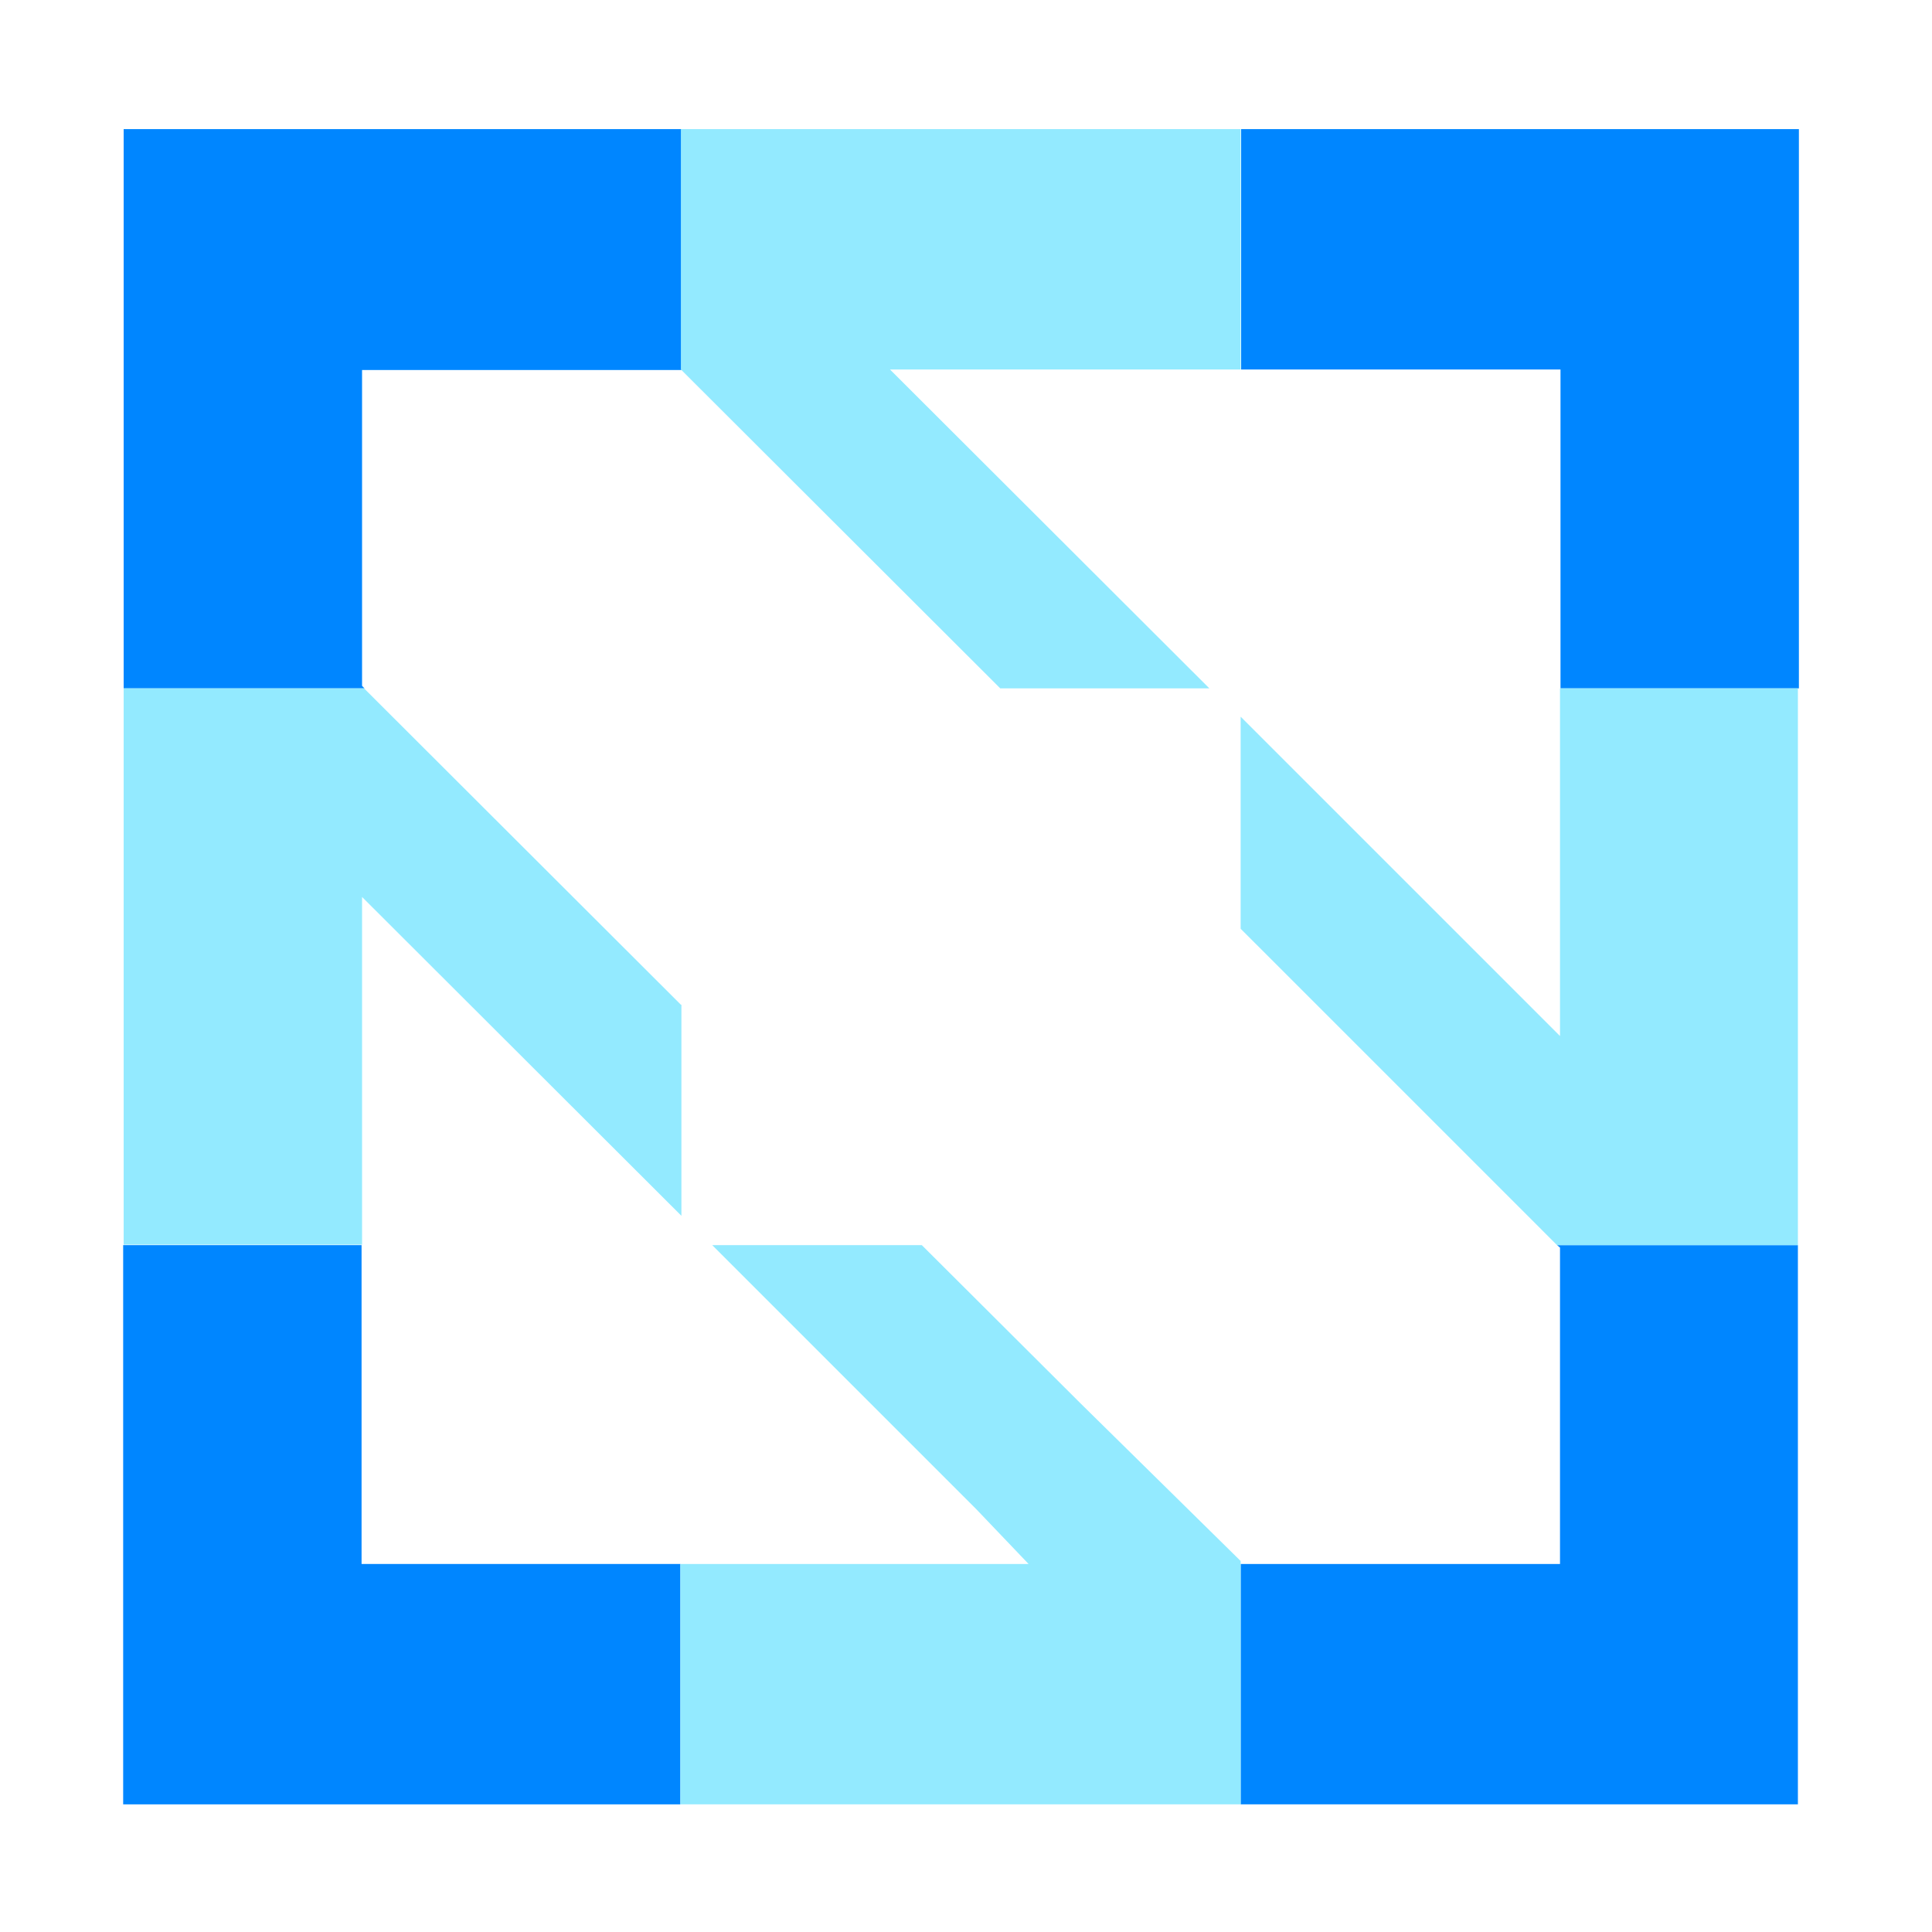
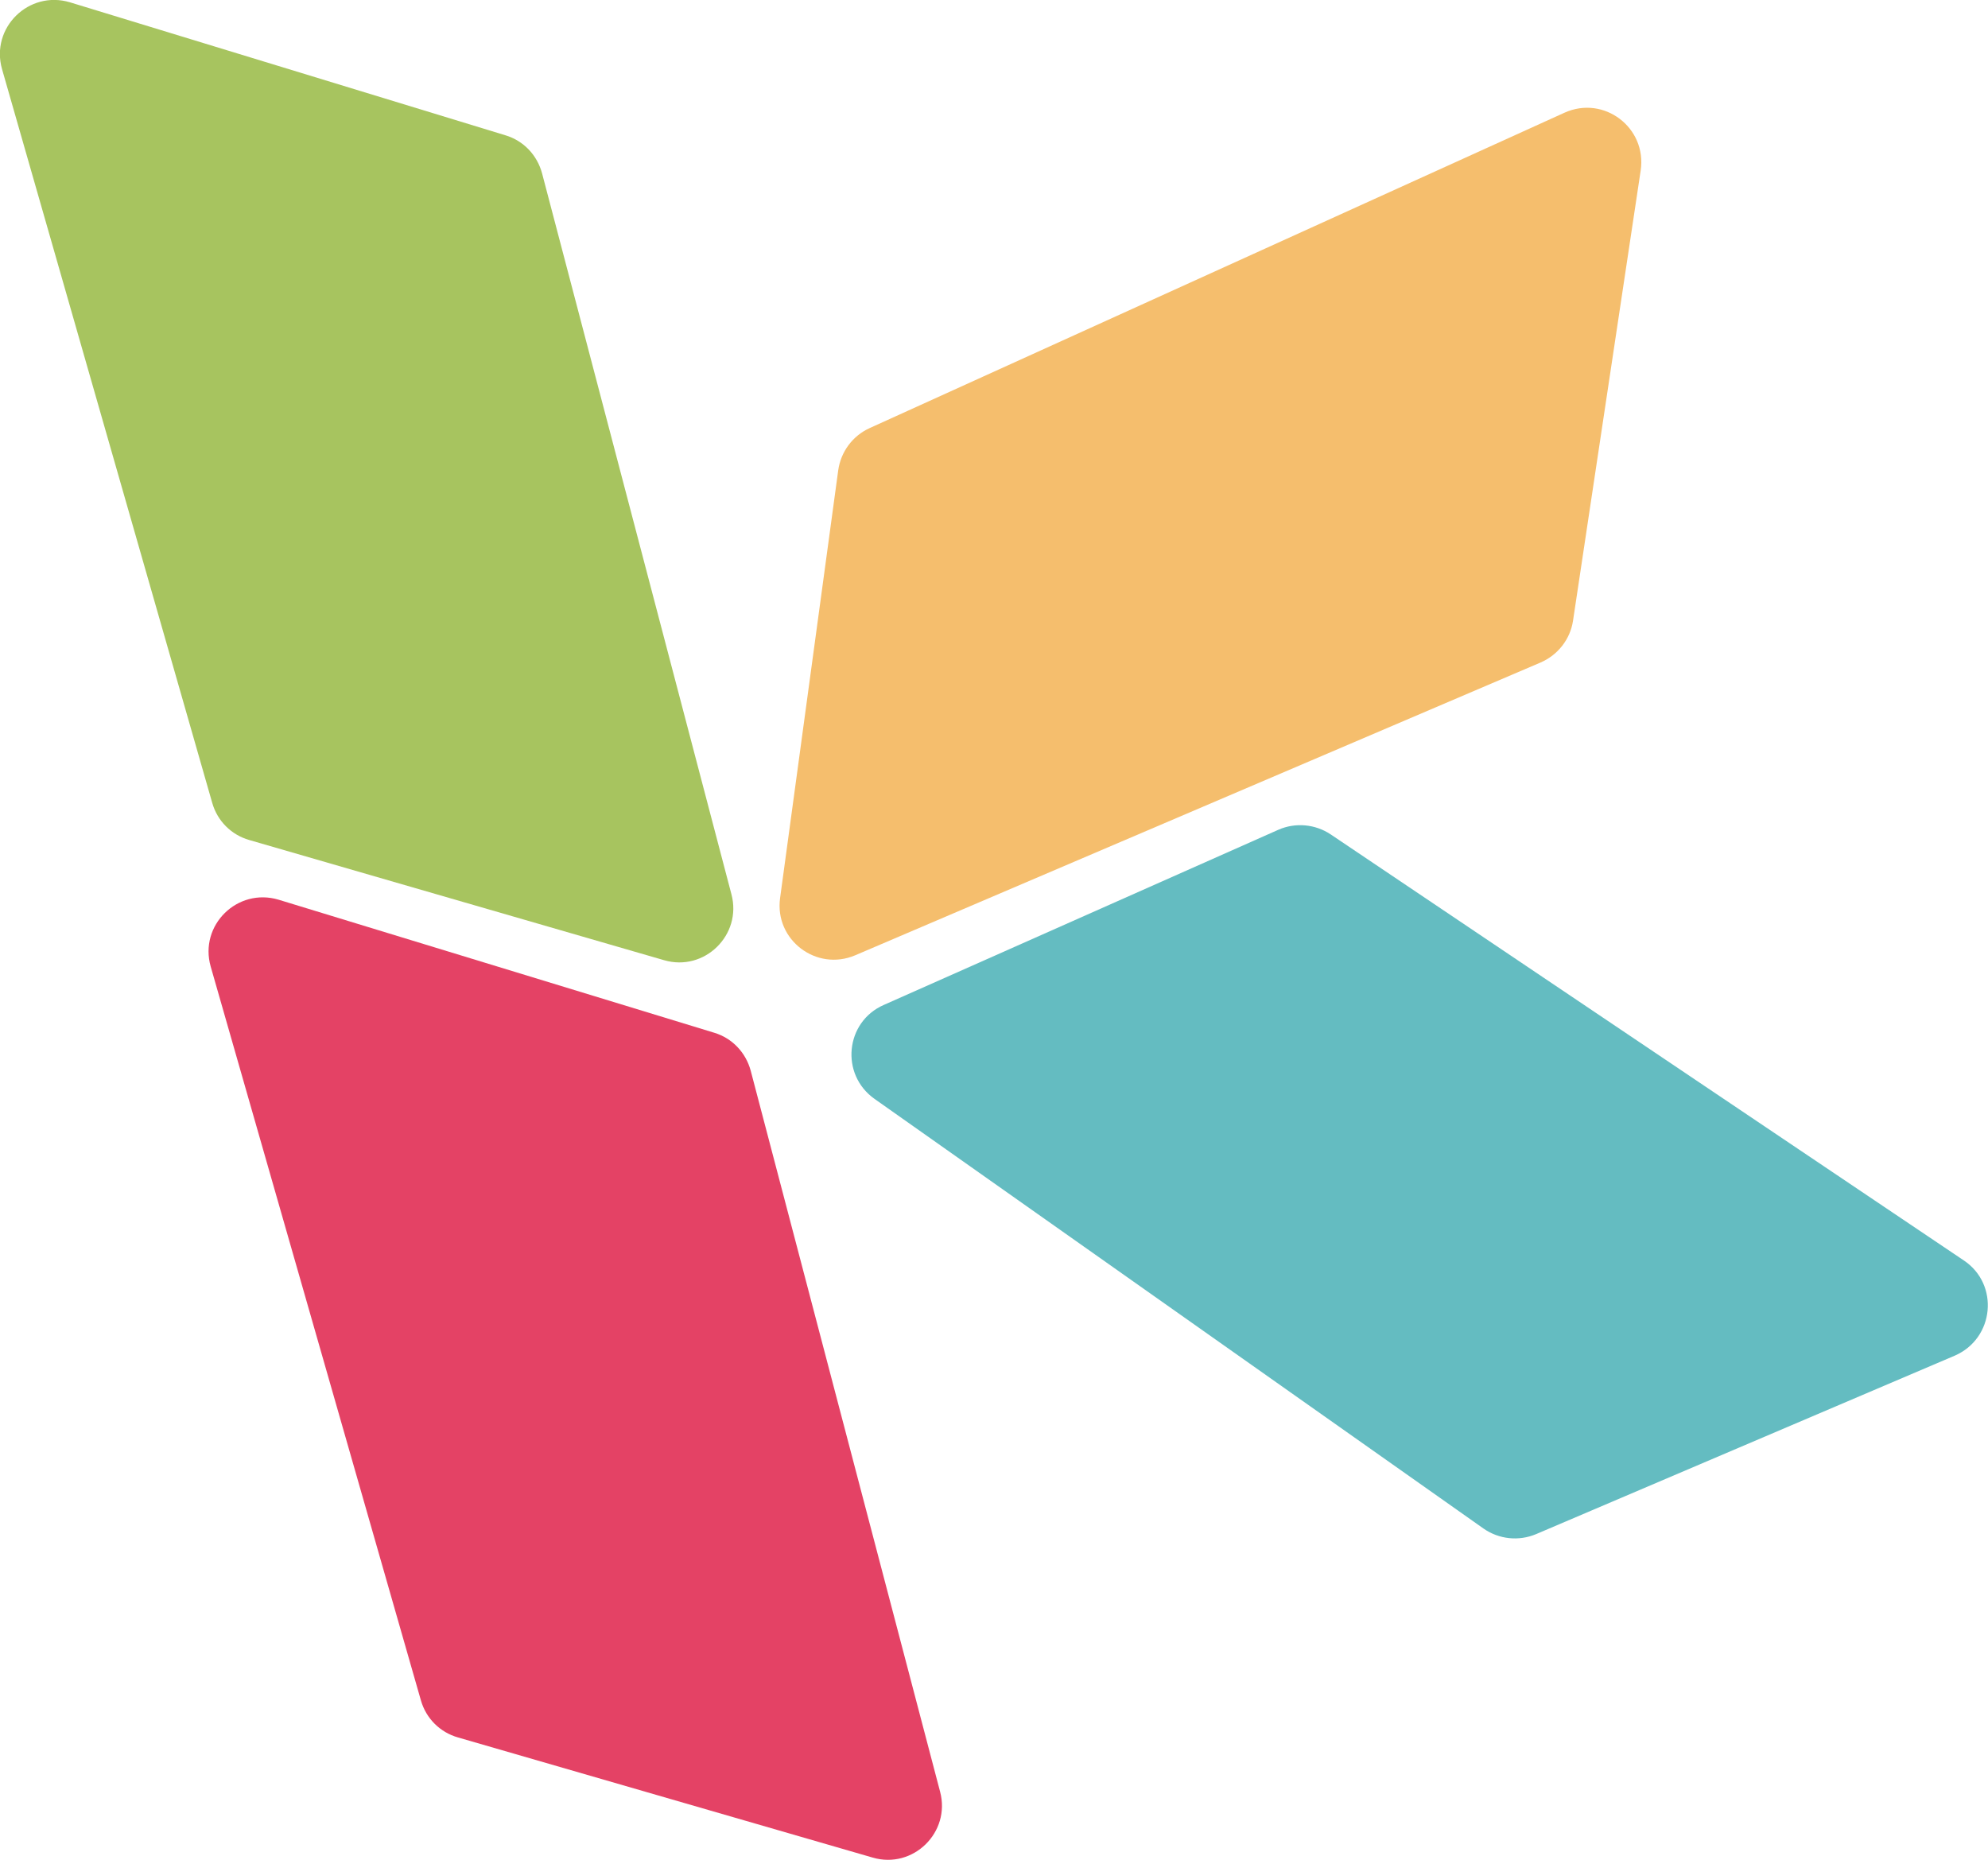
- <svg xmlns="http://www.w3.org/2000/svg" version="1.1" id="a" x="0px" y="0px" viewBox="0 0 389 389" style="enable-background:new 0 0 389 389;" xml:space="preserve">
-   <style type="text/css">
- 	.st0{fill:#0086FF;}
- 	.st1{fill:#93EAFF;}
- </style>
-   <g>
-     <path class="st0" d="M72.8,250.7h-48v112.6h112.2v-48.4H72.8V250.7z" />
-     <path class="st0" d="M314.1,251.2v63.7h-64.3v48.4h112.2V250.7h-48.5L314.1,251.2z" />
-     <path class="st0" d="M24.9,138.6h48.5l-0.5-0.5V74.5h64.3V26H24.9V138.6z" />
-     <path class="st0" d="M249.9,26v48.4h64.3v64.2h48V26C362.1,26,249.9,26,249.9,26z" />
-     <path class="st1" d="M243.5,138.6l-64.3-64.2h70.6V26H137.1v48.4l64.3,64.2H243.5z" />
-     <path class="st1" d="M185.6,250.7h-42.2l53.2,53.2l10.5,11h-70.1v48.4h112.8v-49l-32.1-31.6L185.6,250.7z" />
-     <path class="st1" d="M314.1,138.6v70l-11.1-11.1l-53.2-53.2V187l31.6,31.6l32.1,32.1h48.5V138.6H314.1L314.1,138.6z" />
-     <path class="st1" d="M137.1,202.3l-63.8-63.7H24.9v112h48v-70l64.3,64.2V202.3z" />
-   </g>
+ <svg xmlns="http://www.w3.org/2000/svg" id="uuid-37a0f16f-e41d-471e-bf54-635af1fc92bc" data-name="图层 1" viewBox="0 0 77.27 72.29">
+   <defs>
+     <style>
+       .uuid-ce37d386-29c6-4c72-929c-1d64402d4211 {
+         fill: #f5be6d;
+       }
+ 
+       .uuid-002102b2-c36c-4b06-833d-3affe1937897 {
+         fill: #64bcc1;
+       }
+ 
+       .uuid-e514e3fe-83cc-476f-a949-ca7d45e3c76f {
+         fill: #a7c45f;
+       }
+ 
+       .uuid-0bfcc017-7327-4f9e-b9e3-bafcc0bb5fb8 {
+         fill: #e44265;
+       }
+     </style>
+   </defs>
+   <path class="uuid-ce37d386-29c6-4c72-929c-1d64402d4211" d="m60.81,4.38l-27.01,12.26c-.66.3-1.12.92-1.22,1.64l-2.26,16.63c-.22,1.62,1.41,2.86,2.92,2.22l26.64-11.38c.67-.29,1.15-.9,1.26-1.62l2.63-17.5c.25-1.67-1.43-2.94-2.96-2.25Z" />
+   <path class="uuid-e514e3fe-83cc-476f-a949-ca7d45e3c76f" d="m.08,2.69l8.17,28.52c.2.7.74,1.24,1.44,1.44l16.12,4.67c1.57.46,3.04-.98,2.62-2.56l-7.36-28.02c-.19-.71-.72-1.27-1.42-1.48L2.72.09C1.12-.39-.38,1.08.08,2.69Z" />
+   <path class="uuid-0bfcc017-7327-4f9e-b9e3-bafcc0bb5fb8" d="m8.19,37.57l8.17,28.52c.2.7.74,1.24,1.44,1.44l16.12,4.67c1.57.46,3.04-.98,2.62-2.56l-7.36-28.02c-.19-.71-.72-1.27-1.42-1.48l-16.93-5.17c-1.6-.48-3.1.99-2.64,2.6Z" />
+   <path class="uuid-002102b2-c36c-4b06-833d-3affe1937897" d="m76.33,48.99l-24.61-16.56c-.6-.4-1.37-.47-2.03-.18l-15.34,6.81c-1.5.66-1.7,2.7-.36,3.65l23.67,16.7c.6.42,1.37.5,2.04.22l16.28-6.94c1.54-.67,1.74-2.77.35-3.7Z" />
</svg>
